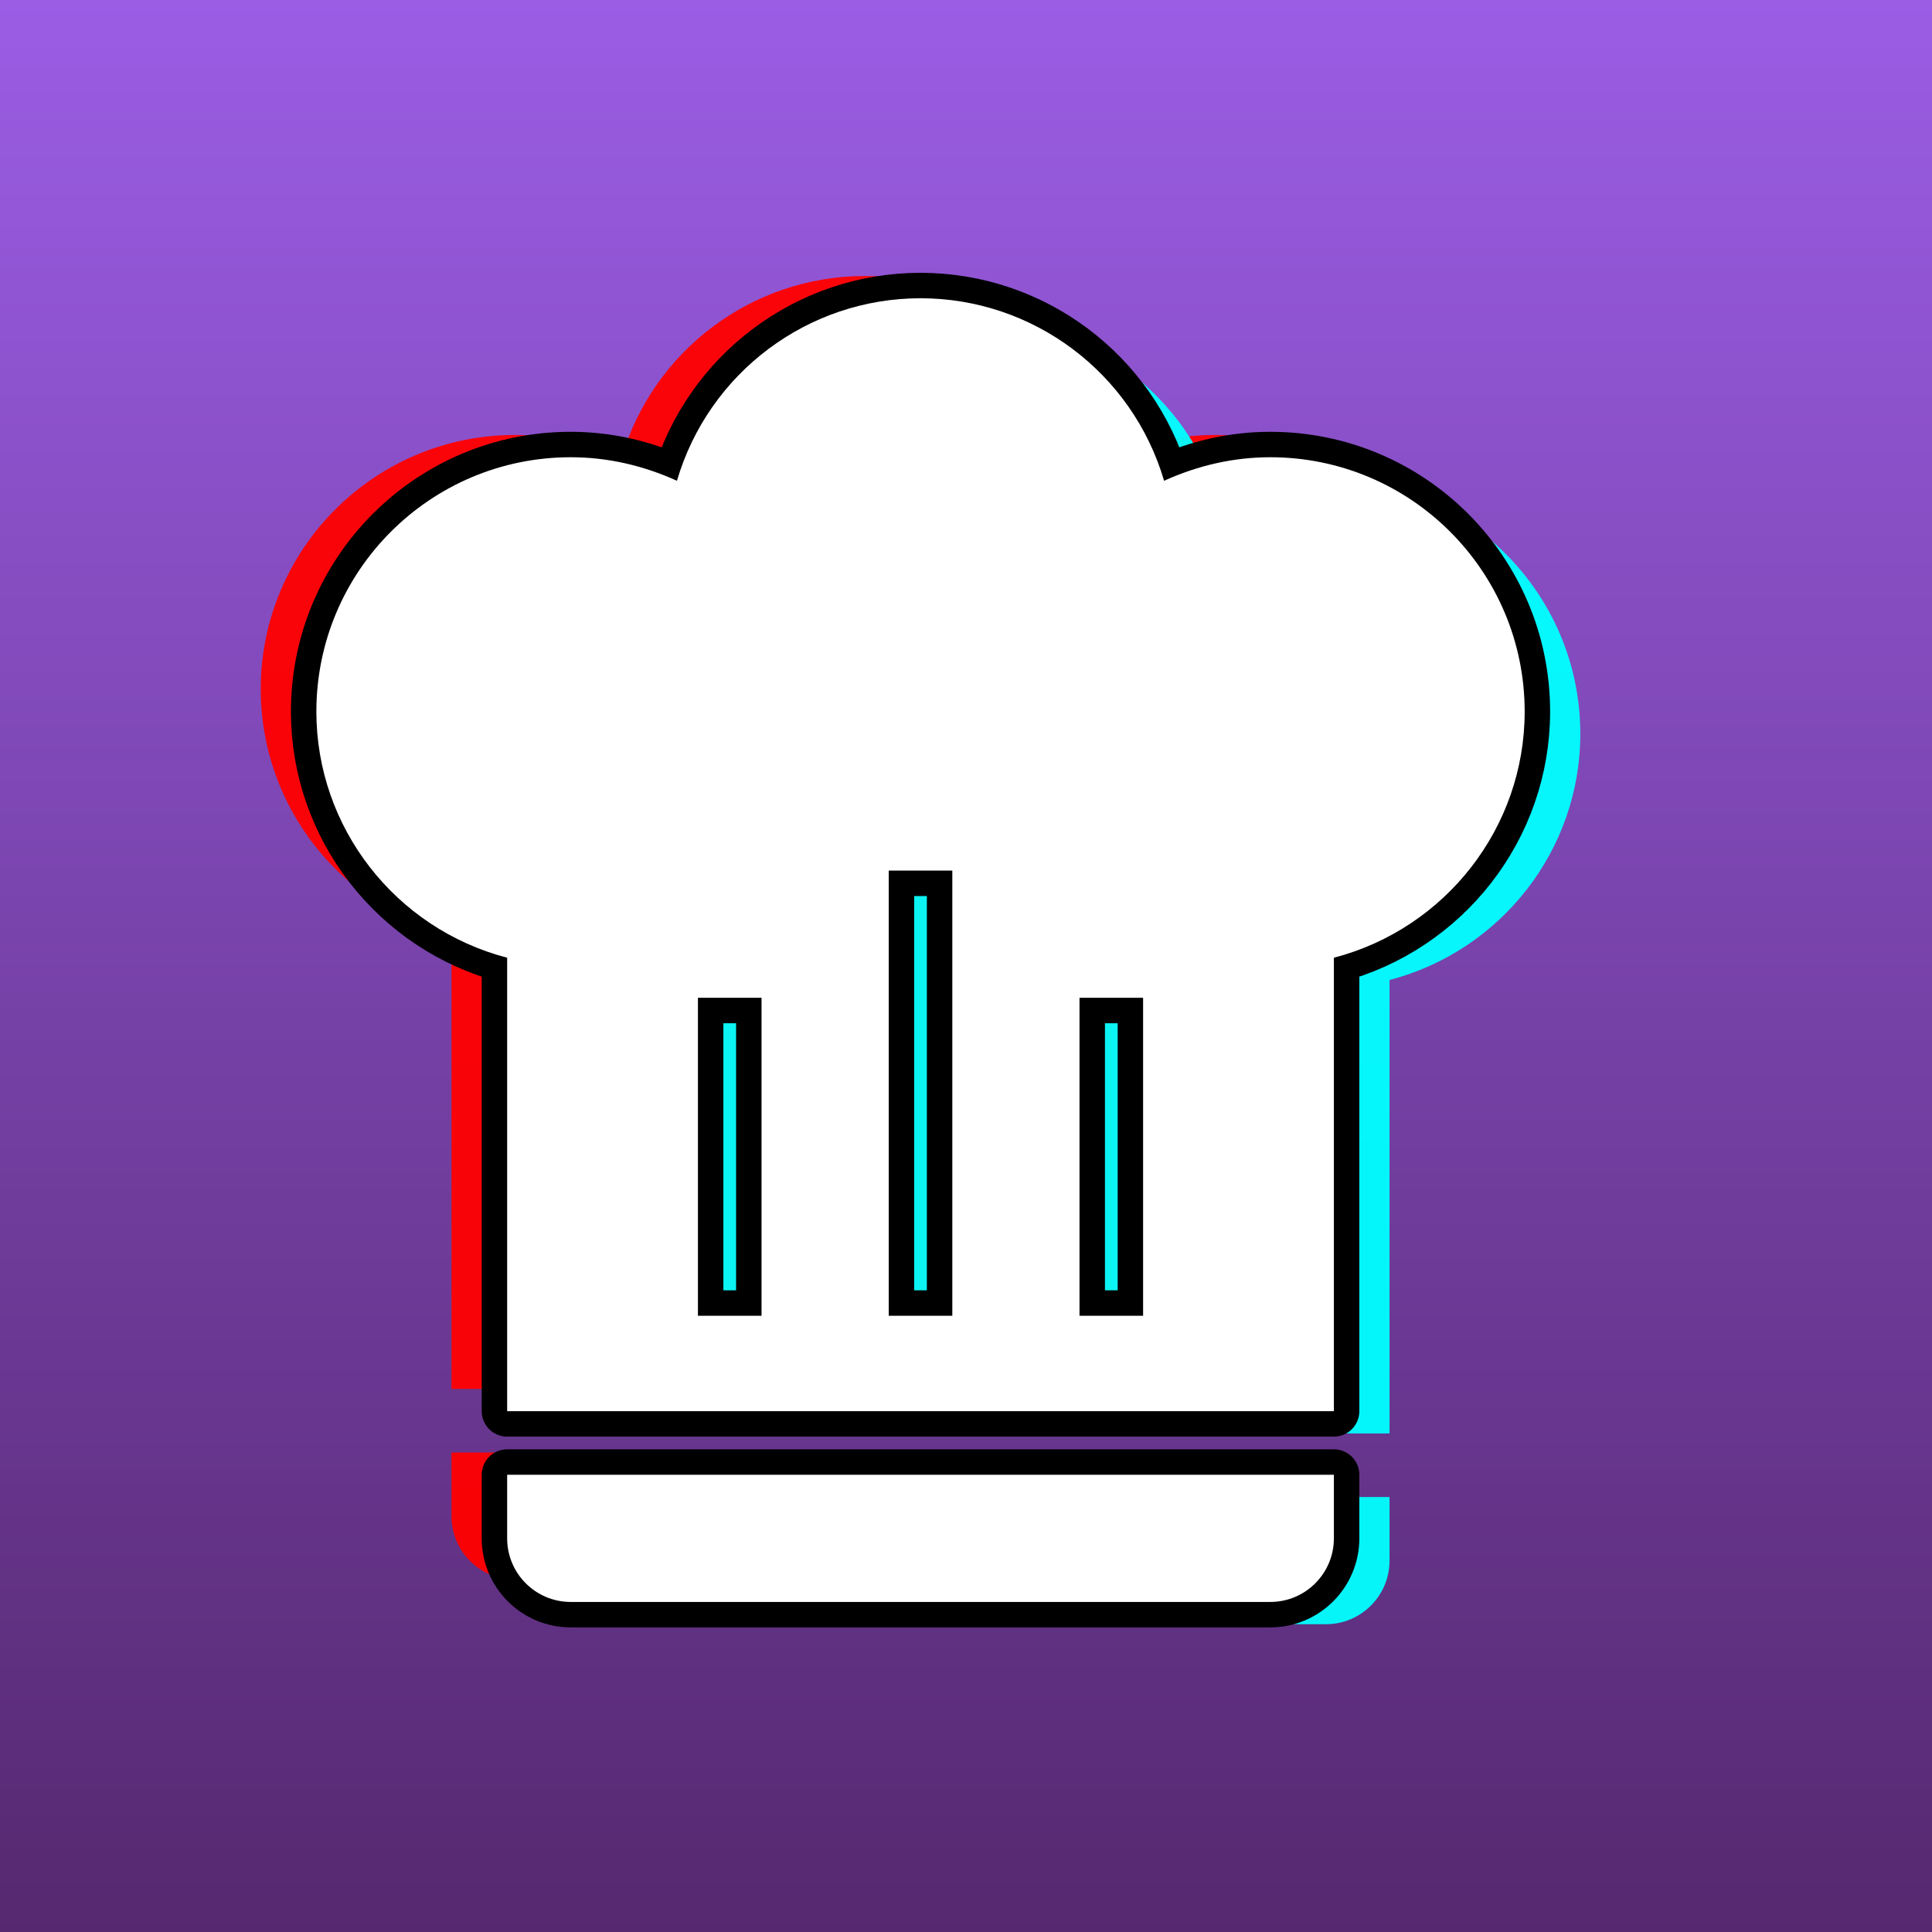
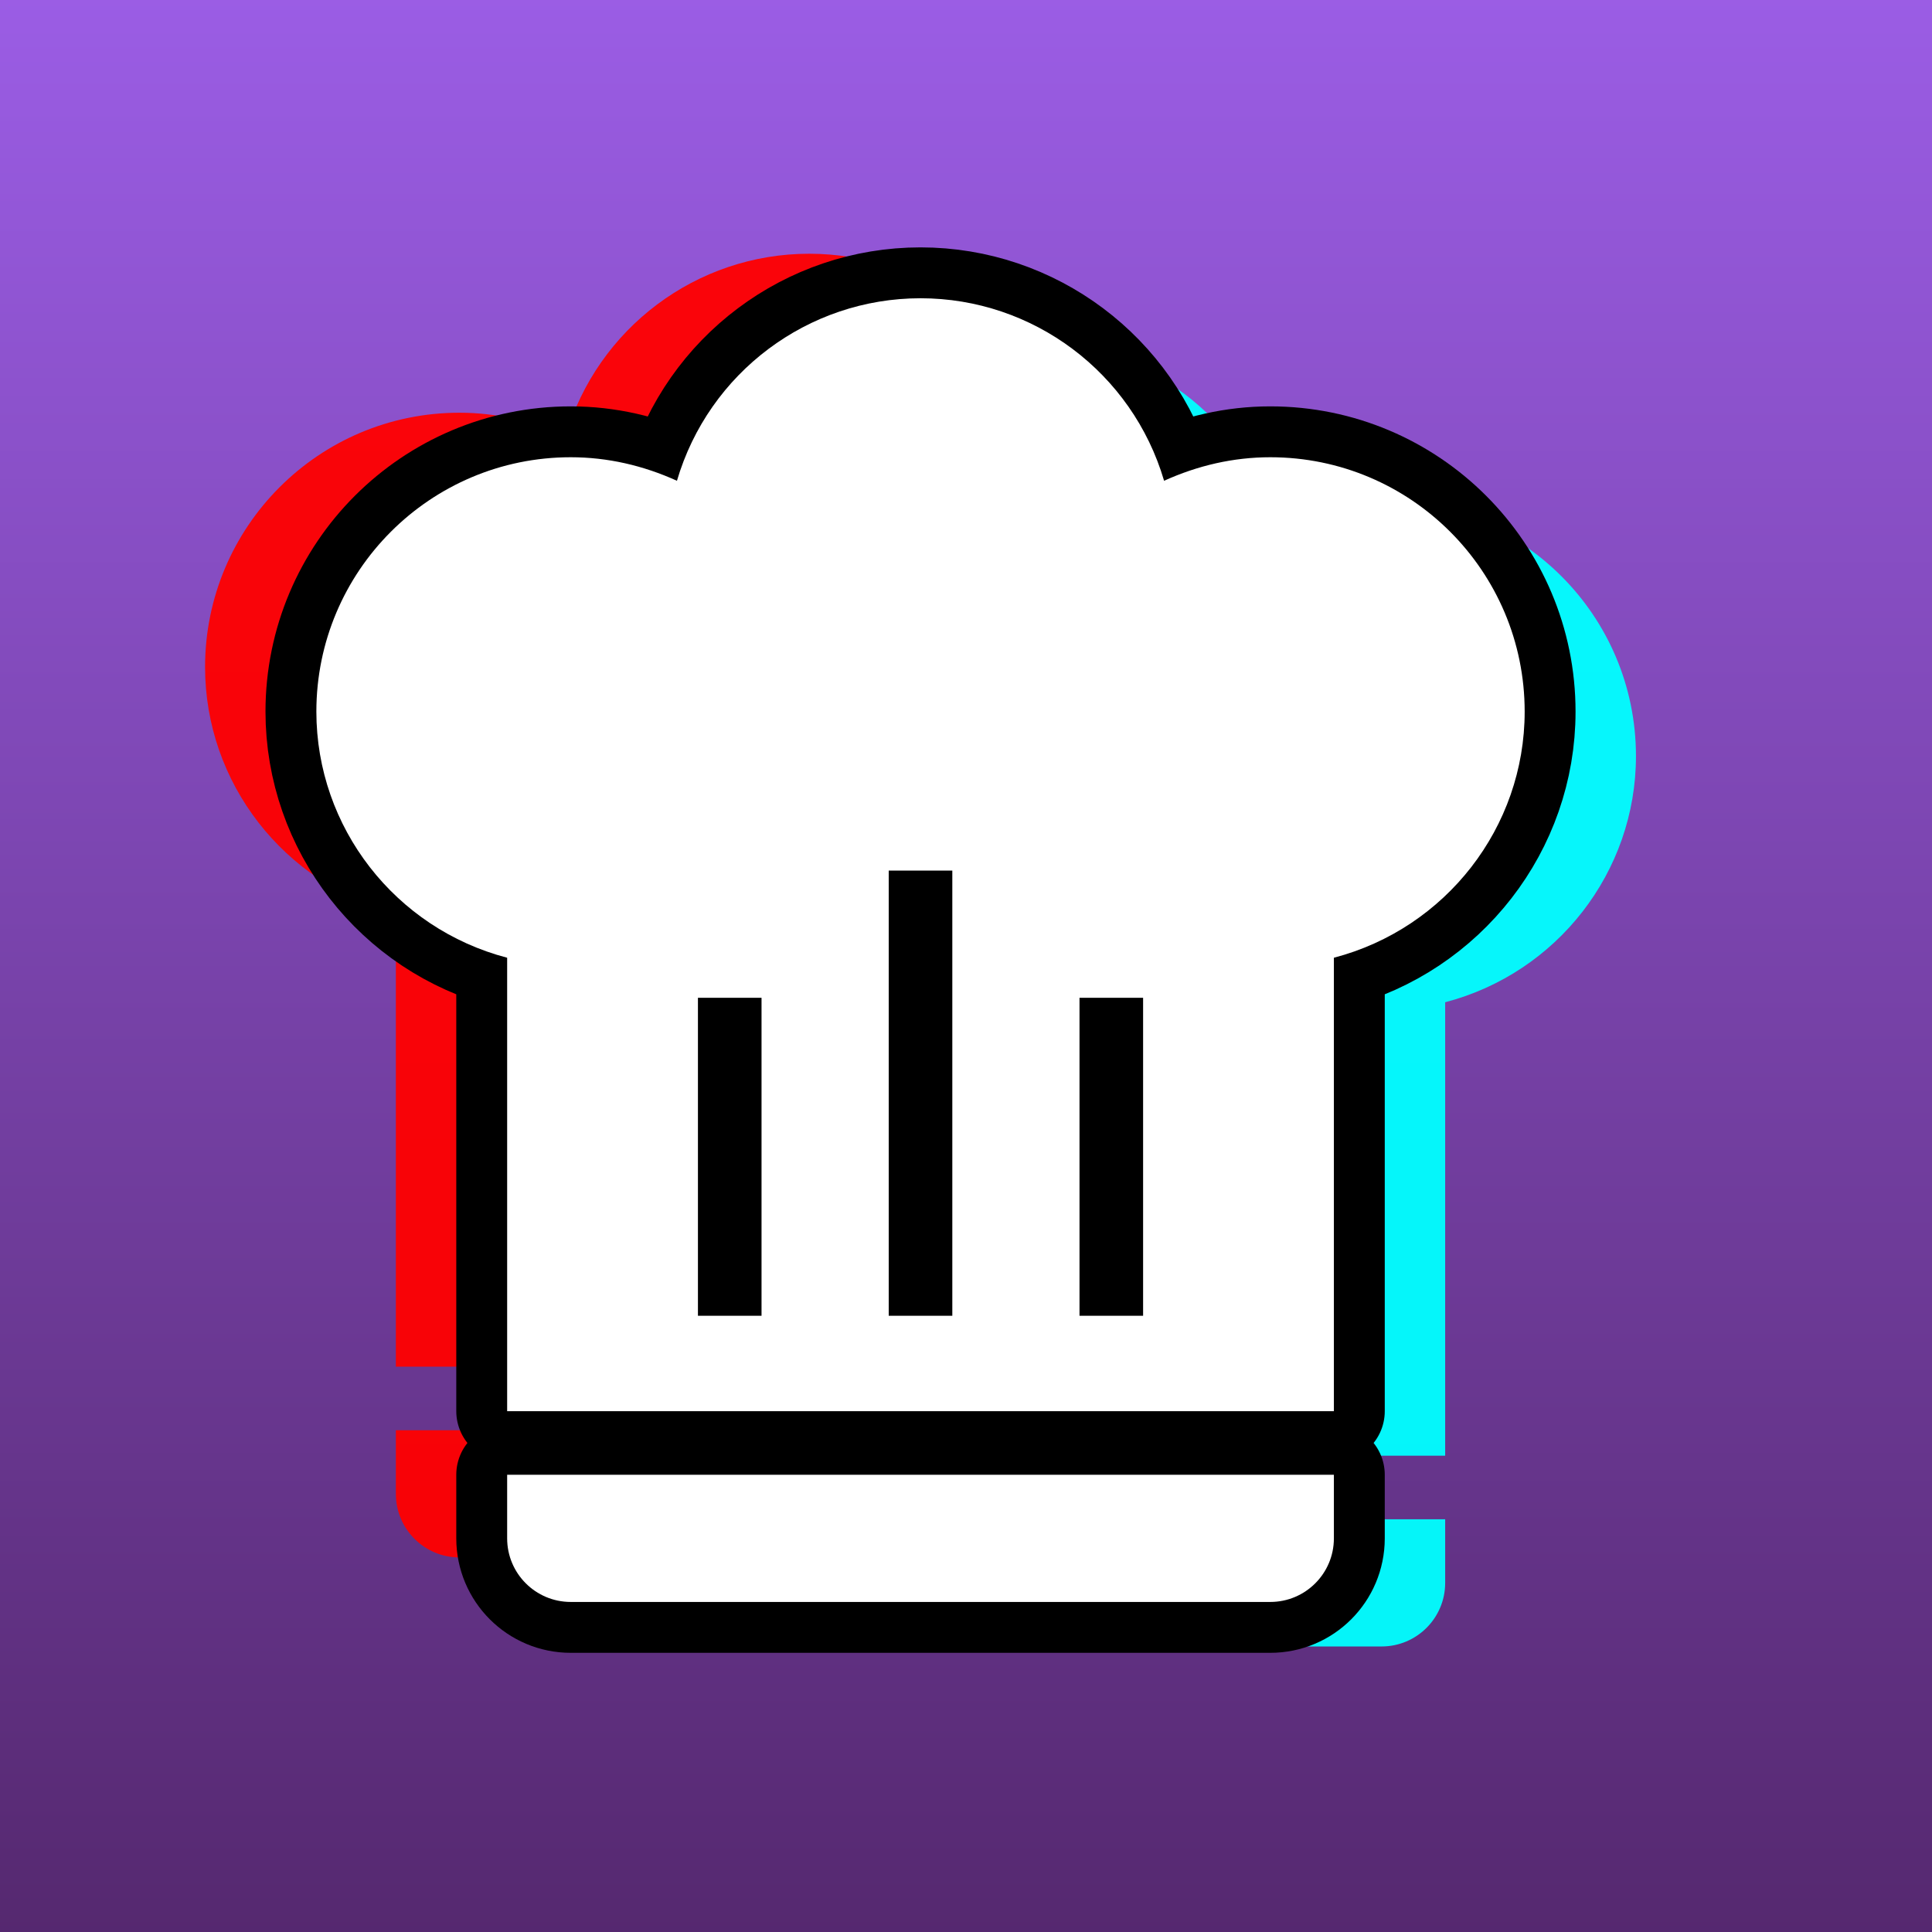
<svg xmlns="http://www.w3.org/2000/svg" width="1024" height="1024" viewBox="0 0 24 24">
  <defs>
    <linearGradient id="purpleGrad" x1="0%" y1="0%" x2="0%" y2="100%">
      <stop offset="0%" stop-color="#9B5DE5" stop-opacity="1" />
      <stop offset="100%" stop-color="#55286F" stop-opacity="1" />
    </linearGradient>
  </defs>
  <rect x="0" y="0" width="24" height="24" fill="url(#purpleGrad)" />
  <g transform="translate(11.04, 12.00) scale(0.79) translate(-12, -12)">
-     <path fill="#FF0000" opacity="0.95" transform="translate(-0.875, -0.35)" d="M12.5,1.5C10.73,1.5 9.17,2.67 8.67,4.37C8.14,4.13 7.58,4 7,4A4,4 0 0,0 3,8C3,9.82 4.24,11.41 6,11.87V19H19V11.87C20.76,11.41 22,9.82 22,8A4,4 0 0,0 18,4C17.42,4 16.86,4.13 16.33,4.37C15.83,2.67 14.27,1.5 12.5,1.5M12,10.5H13V17.5H12V10.5M9,12.5H10V17.5H9V12.5M15,12.5H16V17.5H15V12.5M6,20V21A1,1 0 0,0 7,22H18A1,1 0 0,0 19,21V20H6Z" />
-     <path fill="#00FFFF" opacity="0.95" transform="translate(0.875, 0.35)" d="M12.5,1.5C10.73,1.5 9.17,2.67 8.67,4.37C8.14,4.13 7.58,4 7,4A4,4 0 0,0 3,8C3,9.82 4.24,11.41 6,11.87V19H19V11.87C20.76,11.41 22,9.82 22,8A4,4 0 0,0 18,4C17.42,4 16.86,4.13 16.33,4.37C15.83,2.67 14.27,1.5 12.5,1.5M12,10.5H13V17.5H12V10.5M9,12.5H10V17.5H9V12.5M15,12.5H16V17.5H15V12.5M6,20V21A1,1 0 0,0 7,22H18A1,1 0 0,0 19,21V20H6Z" />
-     <path fill="none" stroke="#000000" stroke-width="0.8" stroke-linejoin="round" stroke-linecap="round" d="M12.5,1.5C10.73,1.5 9.17,2.67 8.67,4.37C8.14,4.13 7.58,4 7,4A4,4 0 0,0 3,8C3,9.82 4.24,11.41 6,11.87V19H19V11.87C20.76,11.41 22,9.82 22,8A4,4 0 0,0 18,4C17.42,4 16.86,4.13 16.33,4.37C15.83,2.67 14.27,1.5 12.5,1.5M12,10.5H13V17.5H12V10.5M9,12.5H10V17.5H9V12.5M15,12.5H16V17.5H15V12.5M6,20V21A1,1 0 0,0 7,22H18A1,1 0 0,0 19,21V20H6Z" />
+     <path fill="#FF0000" opacity="0.95" transform="translate(-1.75, -0.7)" d="M12.5,1.5C10.73,1.5 9.17,2.67 8.67,4.37C8.14,4.13 7.58,4 7,4A4,4 0 0,0 3,8C3,9.82 4.24,11.41 6,11.87V19H19V11.87C20.76,11.41 22,9.82 22,8A4,4 0 0,0 18,4C17.42,4 16.86,4.13 16.33,4.37C15.83,2.67 14.27,1.5 12.5,1.5M12,10.5H13V17.5H12V10.5M9,12.5H10V17.5H9V12.5M15,12.5H16V17.5H15V12.5M6,20V21A1,1 0 0,0 7,22H18A1,1 0 0,0 19,21V20H6Z" />
+     <path fill="#00FFFF" opacity="0.95" transform="translate(1.75, 0.7)" d="M12.5,1.5C10.73,1.5 9.17,2.67 8.67,4.37C8.14,4.13 7.58,4 7,4A4,4 0 0,0 3,8C3,9.82 4.24,11.41 6,11.87V19H19V11.87C20.76,11.41 22,9.82 22,8A4,4 0 0,0 18,4C17.42,4 16.86,4.13 16.33,4.37C15.83,2.67 14.27,1.5 12.5,1.5M12,10.5H13V17.5H12V10.5M9,12.5H10V17.5H9V12.5M15,12.5H16V17.5H15V12.5M6,20V21A1,1 0 0,0 7,22H18A1,1 0 0,0 19,21V20H6Z" />
+     <path fill="none" stroke="#000000" stroke-width="1.6" stroke-linejoin="round" stroke-linecap="round" d="M12.5,1.5C10.73,1.5 9.17,2.67 8.67,4.37C8.14,4.13 7.58,4 7,4A4,4 0 0,0 3,8C3,9.82 4.24,11.41 6,11.87V19H19V11.87C20.76,11.41 22,9.82 22,8A4,4 0 0,0 18,4C17.42,4 16.86,4.13 16.33,4.37C15.83,2.67 14.27,1.5 12.5,1.5M12,10.5H13V17.5H12V10.5M9,12.5H10V17.5H9V12.5M15,12.5H16V17.5H15V12.5M6,20V21A1,1 0 0,0 7,22H18A1,1 0 0,0 19,21V20H6Z" />
    <path fill="#FFFFFF" d="M12.5,1.5C10.73,1.5 9.17,2.67 8.67,4.37C8.14,4.13 7.58,4 7,4A4,4 0 0,0 3,8C3,9.82 4.24,11.41 6,11.87V19H19V11.87C20.76,11.41 22,9.82 22,8A4,4 0 0,0 18,4C17.42,4 16.86,4.13 16.33,4.37C15.83,2.67 14.27,1.5 12.5,1.5M12,10.5H13V17.5H12V10.5M9,12.5H10V17.5H9V12.5M15,12.5H16V17.5H15V12.5M6,20V21A1,1 0 0,0 7,22H18A1,1 0 0,0 19,21V20H6Z" />
  </g>
</svg>
